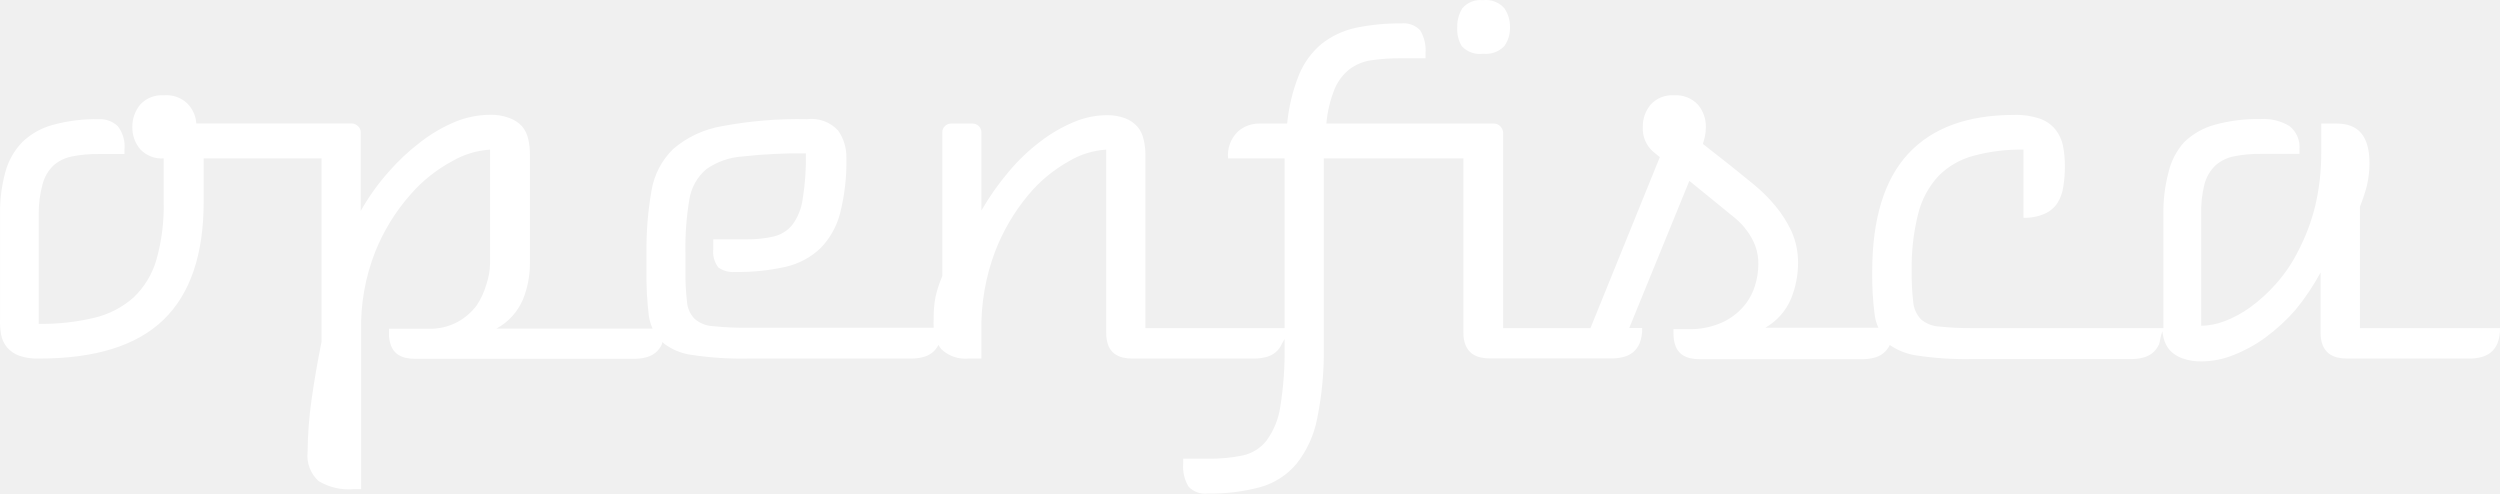
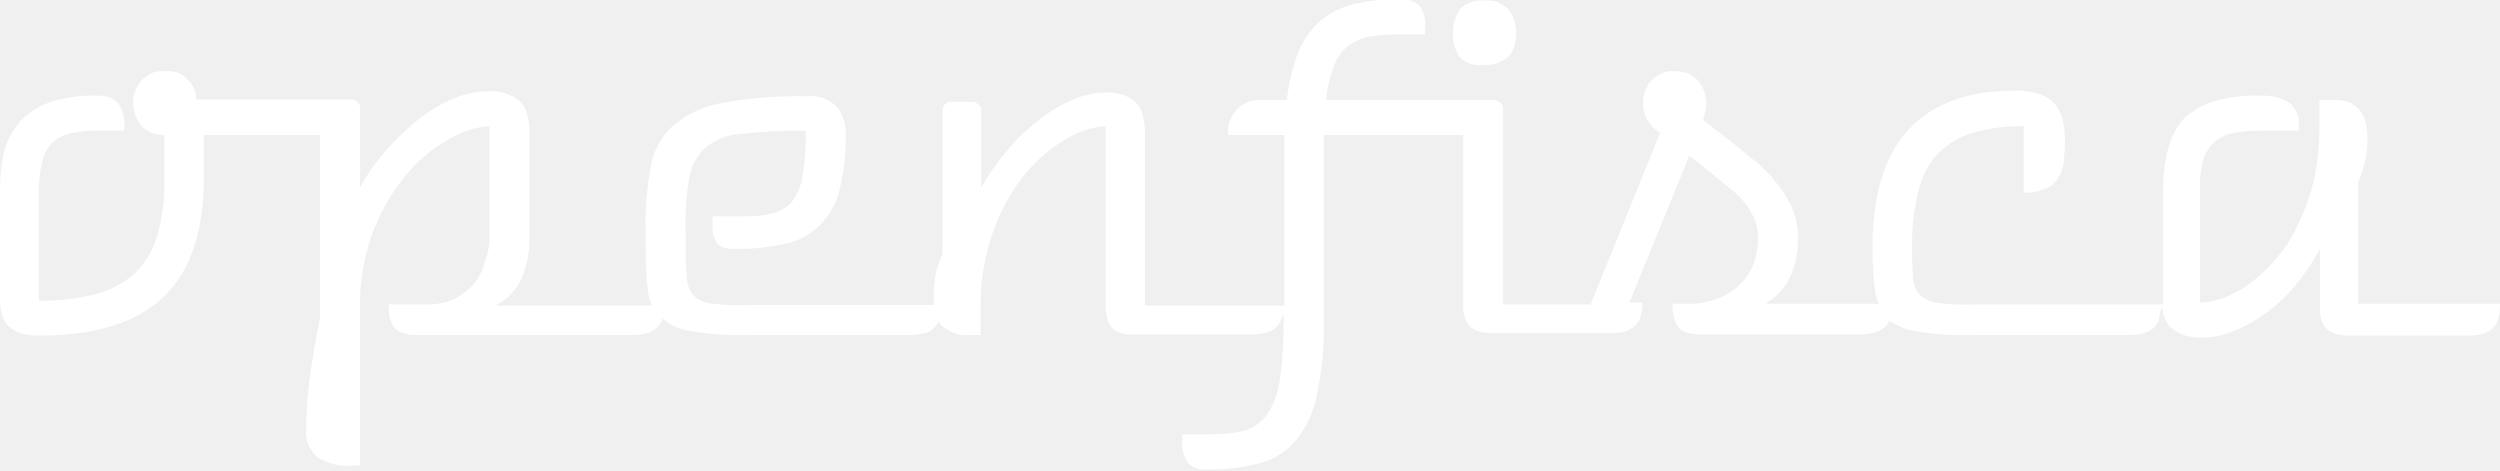
- <svg xmlns="http://www.w3.org/2000/svg" width="476" height="94" viewBox="0 0 476 94" fill="none">
-   <path d="M475.995 62.471C476.031 63.477 475.864 64.479 475.504 65.419C475.208 66.098 474.753 66.697 474.178 67.164C473.624 67.579 472.988 67.872 472.312 68.024C471.621 68.192 470.912 68.274 470.201 68.269H446.875C446.264 68.276 445.654 68.21 445.058 68.073C444.474 67.939 443.923 67.688 443.438 67.336C442.939 66.936 442.543 66.422 442.284 65.837C441.968 65.058 441.818 64.221 441.842 63.38V51.881C440.475 54.403 438.872 56.788 437.054 59.006C435.345 60.963 433.427 62.727 431.333 64.264C429.458 65.64 427.411 66.763 425.244 67.606C423.317 68.387 421.259 68.796 419.179 68.81C417.952 68.842 416.729 68.651 415.57 68.245C414.635 67.93 413.792 67.39 413.115 66.672C412.519 65.964 412.106 65.12 411.912 64.215C411.82 63.835 411.755 63.449 411.715 63.06C411.371 63.945 411.249 65.1 411.101 65.518C410.805 66.197 410.35 66.795 409.775 67.262C409.221 67.677 408.585 67.97 407.909 68.122C407.218 68.29 406.509 68.372 405.798 68.368H375.524C371.967 68.44 368.41 68.21 364.892 67.68C363.069 67.412 361.33 66.731 359.81 65.69C359.519 66.315 359.085 66.864 358.544 67.29C358.002 67.717 357.367 68.01 356.691 68.147C356 68.314 355.291 68.397 354.58 68.392H323.594C322.983 68.399 322.373 68.333 321.777 68.196C321.193 68.062 320.641 67.811 320.156 67.459C319.666 67.062 319.285 66.546 319.051 65.96C318.756 65.175 318.614 64.341 318.634 63.503V62.667H321.359C323.55 62.742 325.73 62.33 327.743 61.464C329.33 60.771 330.747 59.74 331.893 58.441C332.906 57.285 333.667 55.929 334.127 54.461C334.555 53.126 334.778 51.735 334.79 50.333C334.812 49.128 334.612 47.928 334.201 46.795C333.809 45.778 333.28 44.819 332.629 43.945C331.967 43.032 331.191 42.206 330.321 41.488C329.437 40.775 328.504 40.038 327.571 39.252L321.654 34.436L310.212 62.446H312.668C312.703 63.452 312.536 64.455 312.177 65.395C311.88 66.074 311.425 66.672 310.851 67.139C310.296 67.554 309.66 67.847 308.985 67.999C308.293 68.167 307.584 68.249 306.873 68.245H283.67C283.059 68.251 282.449 68.185 281.853 68.048C281.271 67.909 280.72 67.659 280.233 67.311C279.734 66.911 279.338 66.397 279.079 65.812C278.763 65.033 278.613 64.196 278.637 63.355V30.161H252.046V65.788C252.141 70.447 251.721 75.103 250.794 79.67C250.196 82.819 248.849 85.778 246.865 88.294C245.071 90.433 242.675 91.982 239.99 92.741C236.708 93.619 233.32 94.033 229.923 93.97C229.256 94.05 228.579 93.972 227.948 93.742C227.316 93.511 226.748 93.135 226.29 92.643C225.503 91.319 225.151 89.78 225.283 88.245V87.336H229.923C232.165 87.374 234.405 87.168 236.602 86.722C238.399 86.338 240.005 85.339 241.144 83.896C242.532 81.988 243.433 79.77 243.771 77.434C244.387 73.584 244.658 69.686 244.582 65.788V64.559C244.403 64.837 244.239 65.124 244.091 65.419C243.803 66.103 243.347 66.704 242.765 67.164C242.215 67.586 241.577 67.88 240.899 68.024C240.207 68.192 239.498 68.274 238.787 68.269H215.609C214.989 68.277 214.371 68.211 213.767 68.073C213.192 67.934 212.65 67.684 212.171 67.336C211.674 66.941 211.285 66.425 211.042 65.837C210.747 65.052 210.605 64.218 210.625 63.38V28.49C208.146 28.643 205.738 29.384 203.602 30.652C200.621 32.301 197.973 34.493 195.794 37.114C193.105 40.337 190.965 43.981 189.46 47.901C187.638 52.743 186.754 57.888 186.857 63.06V68.269H184.402C183.466 68.359 182.522 68.247 181.633 67.942C180.744 67.637 179.93 67.145 179.246 66.5C179.016 66.252 178.826 65.971 178.681 65.665C178.396 66.248 177.985 66.76 177.478 67.164C176.928 67.586 176.29 67.88 175.612 68.024C174.921 68.192 174.211 68.274 173.5 68.269H142.416C138.851 68.342 135.286 68.112 131.76 67.582C129.666 67.324 127.689 66.471 126.063 65.124C126.077 65.239 126.077 65.354 126.063 65.468C125.767 66.147 125.312 66.746 124.738 67.213C124.183 67.628 123.547 67.921 122.872 68.073C122.18 68.239 121.471 68.322 120.76 68.319H79.02C78.408 68.326 77.798 68.26 77.203 68.122C76.618 67.988 76.067 67.737 75.582 67.385C75.092 66.988 74.711 66.472 74.477 65.886C74.171 65.104 74.029 64.268 74.06 63.429V62.594H81.598C83.511 62.652 85.406 62.211 87.098 61.316C88.541 60.529 89.797 59.44 90.781 58.122C91.597 56.881 92.218 55.522 92.622 54.092C93.054 52.817 93.286 51.483 93.309 50.137V28.49C90.793 28.65 88.348 29.39 86.165 30.652C83.097 32.29 80.359 34.481 78.087 37.114C75.283 40.309 73.042 43.956 71.457 47.901C69.552 52.722 68.634 57.877 68.756 63.06V93.135H67.332C65.01 93.337 62.682 92.804 60.678 91.611C59.908 90.917 59.314 90.049 58.947 89.079C58.58 88.109 58.449 87.064 58.567 86.034C58.596 82.745 58.842 79.462 59.303 76.206C59.819 72.569 60.457 68.835 61.218 65.1V30.161H38.777V38.441C38.777 48.482 36.223 55.968 31.116 60.898C26.009 65.829 18.095 68.286 7.373 68.269C6.089 68.319 4.806 68.127 3.592 67.704C2.719 67.378 1.942 66.838 1.333 66.132C0.75 65.425 0.361 64.578 0.204 63.675C0.042 62.734 -0.024 61.779 0.007 60.825V40.849C-0.037 38.121 0.302 35.4 1.014 32.765C1.59 30.625 2.696 28.664 4.231 27.065C5.87 25.492 7.88 24.36 10.074 23.773C12.922 22.998 15.865 22.634 18.815 22.692C19.475 22.658 20.135 22.759 20.755 22.987C21.375 23.215 21.943 23.566 22.424 24.018C23.403 25.292 23.86 26.891 23.701 28.49V29.326H18.791C17.076 29.296 15.364 29.452 13.684 29.792C12.382 30.044 11.17 30.638 10.172 31.512C9.175 32.481 8.462 33.705 8.11 35.05C7.593 36.939 7.345 38.891 7.373 40.849V61.66C10.969 61.722 14.558 61.326 18.054 60.481C20.785 59.825 23.314 58.508 25.42 56.648C27.477 54.693 28.977 52.225 29.766 49.498C30.785 45.904 31.257 42.176 31.165 38.441V30.161C30.338 30.22 29.508 30.094 28.735 29.792C27.962 29.49 27.266 29.02 26.697 28.416C25.7 27.237 25.167 25.735 25.199 24.19C25.173 22.632 25.704 21.116 26.697 19.915C27.26 19.302 27.955 18.825 28.729 18.519C29.503 18.212 30.335 18.085 31.165 18.146C31.982 18.067 32.805 18.164 33.58 18.431C34.355 18.698 35.064 19.129 35.659 19.694C36.677 20.711 37.288 22.066 37.377 23.502H67.013C67.434 23.534 67.832 23.707 68.142 23.994C68.307 24.139 68.44 24.316 68.533 24.515C68.626 24.714 68.677 24.929 68.683 25.149V40.161C70.17 37.526 71.931 35.055 73.937 32.79C75.786 30.657 77.852 28.722 80.1 27.016C82.117 25.456 84.329 24.168 86.68 23.183C88.785 22.323 91.035 21.872 93.309 21.856C94.539 21.819 95.765 22.019 96.919 22.446C97.854 22.761 98.697 23.301 99.374 24.018C99.969 24.727 100.382 25.57 100.577 26.475C100.8 27.442 100.908 28.432 100.896 29.424V50.235C100.894 52.559 100.443 54.862 99.571 57.016C98.562 59.387 96.778 61.345 94.513 62.569H124.247C123.903 61.785 123.664 60.959 123.534 60.112C123.193 57.3 123.046 54.468 123.093 51.635V48.294C123.033 44.268 123.353 40.245 124.05 36.279C124.548 33.27 125.993 30.498 128.175 28.367C130.832 26.095 134.058 24.591 137.505 24.018C142.838 23.016 148.261 22.572 153.686 22.692C154.769 22.556 155.869 22.681 156.894 23.058C157.919 23.434 158.84 24.049 159.579 24.854C160.647 26.376 161.198 28.203 161.15 30.063C161.229 33.623 160.824 37.177 159.947 40.628C159.299 43.151 157.994 45.457 156.166 47.311C154.323 49.041 152.051 50.246 149.585 50.8C146.42 51.511 143.18 51.841 139.936 51.783C138.8 51.886 137.665 51.572 136.744 50.898C135.99 49.883 135.655 48.616 135.811 47.36V45.566H142.342C144.019 45.581 145.692 45.4 147.327 45.026C148.703 44.699 149.936 43.931 150.838 42.839C151.906 41.396 152.591 39.705 152.826 37.925C153.297 35.042 153.502 32.123 153.44 29.203C149.413 29.151 145.387 29.348 141.385 29.792C138.885 29.947 136.478 30.798 134.436 32.249C132.717 33.731 131.585 35.779 131.244 38.023C130.687 41.376 130.44 44.773 130.508 48.171V51.635C130.48 53.573 130.579 55.51 130.802 57.434C130.883 58.661 131.396 59.819 132.251 60.702C133.229 61.553 134.467 62.047 135.762 62.102C137.923 62.328 140.096 62.427 142.269 62.397H177.772C177.734 61.816 177.734 61.233 177.772 60.653C177.75 59.277 177.865 57.902 178.116 56.549C178.423 55.184 178.859 53.852 179.418 52.569V25.173C179.414 24.957 179.456 24.743 179.541 24.544C179.625 24.345 179.751 24.166 179.909 24.018C180.058 23.863 180.237 23.739 180.435 23.654C180.634 23.57 180.847 23.527 181.063 23.527H185.212C185.646 23.533 186.061 23.709 186.368 24.016C186.675 24.323 186.851 24.738 186.857 25.173V40.087C188.356 37.478 190.09 35.011 192.038 32.716C193.818 30.577 195.836 28.648 198.053 26.967C200.003 25.458 202.141 24.211 204.413 23.257C206.377 22.412 208.487 21.962 210.625 21.93C211.854 21.893 213.08 22.093 214.234 22.52C215.118 22.852 215.909 23.391 216.542 24.092C217.147 24.794 217.561 25.64 217.745 26.549C217.977 27.515 218.092 28.505 218.089 29.497V62.471H244.582V30.161H233.827C233.732 29.218 233.853 28.265 234.18 27.375C234.508 26.485 235.034 25.682 235.718 25.026C236.819 24.06 238.232 23.528 239.696 23.527H245.073C245.377 20.357 246.13 17.247 247.307 14.289C248.235 12.007 249.7 9.983 251.579 8.392C253.472 6.892 255.68 5.841 258.037 5.32C260.91 4.714 263.841 4.425 266.778 4.46C267.445 4.38 268.122 4.458 268.753 4.689C269.385 4.919 269.953 5.296 270.412 5.787C271.198 7.112 271.55 8.65 271.418 10.185V11.094H266.778C264.905 11.078 263.034 11.201 261.18 11.463C259.671 11.665 258.237 12.239 257.006 13.134C255.743 14.121 254.754 15.415 254.133 16.893C253.274 19.013 252.736 21.248 252.537 23.527H284.456C284.898 23.531 285.321 23.707 285.635 24.018C285.945 24.33 286.144 24.736 286.199 25.173V62.471H302.822L316.031 29.915L314.706 28.834C314.06 28.252 313.553 27.533 313.222 26.73C312.89 25.926 312.743 25.058 312.79 24.19C312.751 22.63 313.284 21.109 314.288 19.915C314.851 19.301 315.545 18.823 316.319 18.516C317.093 18.21 317.927 18.083 318.757 18.146C319.594 18.088 320.433 18.217 321.214 18.523C321.995 18.829 322.699 19.304 323.275 19.915C324.286 21.107 324.827 22.627 324.797 24.19C324.802 24.818 324.736 25.445 324.6 26.058L324.232 27.409L329.437 31.488L333.832 35.05C335.355 36.287 336.753 37.67 338.007 39.178C339.258 40.672 340.306 42.324 341.125 44.092C341.952 45.973 342.371 48.008 342.352 50.063C342.35 52.388 341.899 54.69 341.027 56.844C340.051 59.189 338.323 61.142 336.116 62.397H357.649C357.284 61.621 357.044 60.791 356.937 59.94C356.585 57.211 356.429 54.46 356.47 51.709C356.47 41.66 358.779 34.166 363.345 29.252C367.912 24.338 374.64 21.881 383.479 21.881C385.145 21.821 386.809 22.062 388.39 22.593C389.539 22.992 390.558 23.697 391.336 24.633C392.059 25.534 392.556 26.595 392.785 27.729C393.037 28.999 393.16 30.291 393.153 31.586C393.163 32.902 393.064 34.217 392.858 35.517C392.708 36.622 392.332 37.685 391.753 38.638C391.15 39.548 390.298 40.264 389.298 40.702C388.029 41.251 386.653 41.511 385.271 41.463V28.49C382.048 28.43 378.832 28.828 375.72 29.669C373.211 30.34 370.924 31.663 369.091 33.502C367.232 35.519 365.907 37.968 365.236 40.628C364.323 44.249 363.902 47.976 363.984 51.709C363.956 53.646 364.055 55.583 364.278 57.508C364.383 58.728 364.893 59.879 365.727 60.776C366.715 61.627 367.96 62.12 369.263 62.176C371.416 62.401 373.58 62.5 375.745 62.471H411.912C411.912 62.078 411.912 61.66 411.912 61.242V40.849C411.861 38.122 412.191 35.401 412.894 32.765C413.39 30.646 414.412 28.686 415.865 27.065C417.502 25.484 419.512 24.343 421.708 23.748C424.556 22.973 427.499 22.609 430.449 22.667C432.358 22.547 434.259 23.01 435.9 23.994C436.569 24.518 437.095 25.203 437.43 25.984C437.764 26.766 437.897 27.619 437.815 28.466V29.301H430.449C428.735 29.271 427.023 29.428 425.342 29.768C424.041 30.021 422.829 30.614 421.831 31.488C420.826 32.454 420.104 33.678 419.744 35.026C419.261 36.919 419.046 38.871 419.106 40.824V62.029C420.617 62 422.113 61.709 423.525 61.169C425.271 60.504 426.922 59.611 428.436 58.515C430.23 57.207 431.877 55.708 433.347 54.043C435.061 52.118 436.507 49.969 437.643 47.655C439.009 45.018 440.064 42.231 440.786 39.35C441.607 35.898 442.003 32.358 441.965 28.81V23.527H444.936C449.085 23.527 451.148 25.984 451.148 31.07C451.149 32.517 450.984 33.96 450.656 35.37C450.3 36.724 449.857 38.053 449.331 39.35V62.471H475.995Z" fill="white" />
-   <path d="M277.459 5.172C277.423 3.897 277.765 2.641 278.441 1.56C278.923 1.006 279.533 0.577 280.217 0.312C280.902 0.047 281.641 -0.048 282.37 0.037C283.118 -0.058 283.878 0.031 284.584 0.297C285.29 0.562 285.92 0.996 286.421 1.56C287.152 2.62 287.53 3.884 287.502 5.172C287.548 6.462 287.168 7.731 286.421 8.784C285.9 9.317 285.265 9.725 284.563 9.976C283.861 10.227 283.111 10.315 282.37 10.233C281.628 10.337 280.872 10.259 280.166 10.007C279.461 9.754 278.827 9.335 278.319 8.784C277.671 7.695 277.371 6.435 277.459 5.172Z" fill="white" />
+ <svg xmlns="http://www.w3.org/2000/svg" version="1.1" id="Calque_1" x="0px" y="0px" viewBox="0 0 400 75.3" style="enable-background:new 0 0 400 75.3;" xml:space="preserve">
+   <style type="text/css">
+ 	.st0{fill:#FFFFFF;}
+ </style>
+   <path class="st0" d="M400,48.8c0,0.8-0.1,1.7-0.4,2.5c-0.2,0.6-0.6,1.1-1.1,1.5c-0.5,0.3-1,0.6-1.6,0.7c-0.6,0.1-1.2,0.2-1.8,0.2  h-19.6c-0.5,0-1-0.1-1.5-0.2c-0.5-0.1-1-0.3-1.4-0.6s-0.8-0.8-1-1.3c-0.3-0.7-0.4-1.4-0.4-2.1v-9.7c-1.1,2.1-2.5,4.1-4,6  c-1.4,1.6-3,3.1-4.8,4.4c-1.6,1.2-3.3,2.1-5.1,2.8c-1.6,0.7-3.3,1-5.1,1c-1,0-2.1-0.1-3-0.5c-0.8-0.3-1.5-0.7-2.1-1.3  c-0.5-0.6-0.8-1.3-1-2.1c-0.1-0.3-0.1-0.6-0.2-1c-0.3,0.7-0.4,1.7-0.5,2.1c-0.2,0.6-0.6,1.1-1.1,1.5c-0.5,0.3-1,0.6-1.6,0.7  c-0.6,0.1-1.2,0.2-1.8,0.2h-25.4c-3,0.1-6-0.1-8.9-0.6c-1.5-0.2-3-0.8-4.3-1.7c-0.2,0.5-0.6,1-1.1,1.3c-0.5,0.4-1,0.6-1.6,0.7  c-0.6,0.1-1.2,0.2-1.8,0.2h-26c-0.5,0-1-0.1-1.5-0.2c-0.5-0.1-1-0.3-1.4-0.6s-0.7-0.8-0.9-1.3c-0.2-0.7-0.4-1.4-0.4-2.1v-0.7h2.3  c1.8,0.1,3.7-0.3,5.4-1c1.3-0.6,2.5-1.4,3.5-2.5c0.9-1,1.5-2.1,1.9-3.3c0.4-1.1,0.5-2.3,0.6-3.5c0-1-0.1-2-0.5-3  c-0.3-0.9-0.8-1.7-1.3-2.4c-0.6-0.8-1.2-1.5-1.9-2.1c-0.7-0.6-1.5-1.2-2.3-1.9l-5-4l-9.6,23.5h2.1c0,0.8-0.1,1.7-0.4,2.5  c-0.2,0.6-0.6,1.1-1.1,1.5c-0.5,0.3-1,0.6-1.6,0.7c-0.6,0.1-1.2,0.2-1.8,0.2h-19.5c-0.5,0-1-0.1-1.5-0.2c-0.5-0.1-1-0.3-1.4-0.6  s-0.8-0.8-1-1.3c-0.3-0.7-0.4-1.4-0.4-2.1V21.6h-22.3v29.9c0.1,3.9-0.3,7.8-1.1,11.7c-0.5,2.6-1.6,5.1-3.3,7.2  c-1.5,1.8-3.5,3.1-5.8,3.7c-2.8,0.7-5.6,1.1-8.5,1c-0.6,0.1-1.1,0-1.7-0.2c-0.5-0.2-1-0.5-1.4-0.9c-0.7-1.1-1-2.4-0.8-3.7v-0.8h3.9  c1.9,0,3.8-0.1,5.6-0.5c1.5-0.3,2.9-1.2,3.8-2.4c1.2-1.6,1.9-3.5,2.2-5.4c0.5-3.2,0.7-6.5,0.7-9.8v-1c-0.2,0.2-0.3,0.5-0.4,0.7  c-0.2,0.6-0.6,1.1-1.1,1.5s-1,0.6-1.6,0.7c-0.6,0.1-1.2,0.2-1.8,0.2H181c-0.5,0-1,0-1.5-0.2c-0.5-0.1-0.9-0.3-1.3-0.6  c-0.4-0.3-0.7-0.8-0.9-1.3c-0.2-0.7-0.4-1.4-0.4-2.1V20.2c-2.1,0.1-4.1,0.8-5.9,1.8c-2.5,1.4-4.7,3.2-6.6,5.4  c-2.3,2.7-4.1,5.8-5.3,9.1c-1.5,4.1-2.3,8.4-2.2,12.7v4.4H155c-0.8,0.1-1.6,0-2.3-0.3s-1.4-0.7-2-1.2c-0.2-0.2-0.4-0.4-0.5-0.7  c-0.2,0.5-0.6,0.9-1,1.3c-0.5,0.4-1,0.6-1.6,0.7c-0.6,0.1-1.2,0.2-1.8,0.2h-26.1c-3,0.1-6-0.1-9-0.6c-1.8-0.2-3.4-0.9-4.8-2.1  c0,0.1,0,0.2,0,0.3c-0.2,0.6-0.6,1.1-1.1,1.5c-0.5,0.3-1,0.6-1.6,0.7c-0.6,0.1-1.2,0.2-1.8,0.2h-35c-0.5,0-1,0-1.5-0.2  c-0.5-0.1-1-0.3-1.4-0.6s-0.7-0.8-0.9-1.3c-0.3-0.7-0.4-1.4-0.4-2.1v-0.7h6.3c1.6,0,3.2-0.3,4.6-1.1c1.2-0.7,2.3-1.6,3.1-2.7  c0.7-1,1.2-2.2,1.5-3.4c0.4-1.1,0.6-2.2,0.6-3.3v-18c-2.1,0.1-4.2,0.8-6,1.8c-2.6,1.4-4.9,3.2-6.8,5.4c-2.4,2.7-4.2,5.7-5.6,9.1  c-1.6,4.1-2.4,8.4-2.3,12.7v25.3h-1.2c-2,0.2-3.9-0.3-5.6-1.3c-0.6-0.6-1.1-1.3-1.5-2.1c-0.3-0.8-0.4-1.7-0.3-2.6  c0-2.8,0.2-5.5,0.6-8.3c0.4-3.1,1-6.2,1.6-9.3V21.6H32.6v7c0,8.4-2.1,14.7-6.4,18.9c-4.3,4.1-10.9,6.2-20,6.2  c-1.1,0-2.2-0.1-3.2-0.5c-0.7-0.3-1.4-0.7-1.9-1.3s-0.8-1.3-0.9-2.1C0,49,0,48.2,0,47.4V30.6c0-2.3,0.2-4.6,0.8-6.8  C1.3,22,2.3,20.4,3.6,19c1.4-1.3,3.1-2.3,4.9-2.8c2.4-0.7,4.9-1,7.3-0.9c0.6,0,1.1,0.1,1.6,0.2c0.5,0.2,1,0.5,1.4,0.9  c0.8,1.1,1.2,2.4,1.1,3.8v0.7h-4.1c-1.4,0-2.9,0.1-4.3,0.4c-1.1,0.2-2.1,0.7-3,1.4c-0.8,0.8-1.4,1.8-1.7,3c-0.4,1.6-0.6,3.2-0.6,4.9  v17.5c3,0.1,6-0.3,9-1c2.3-0.6,4.4-1.7,6.2-3.2c1.7-1.6,3-3.7,3.7-6c0.9-3,1.3-6.2,1.2-9.3v-7c-0.7,0-1.4-0.1-2-0.3  c-0.6-0.3-1.2-0.6-1.7-1.2c-0.8-1-1.3-2.3-1.3-3.6s0.4-2.6,1.3-3.6c0.5-0.5,1.1-0.9,1.7-1.2c0.7-0.3,1.4-0.4,2-0.3  c0.7-0.1,1.4,0,2,0.2c0.7,0.2,1.2,0.6,1.7,1.1c0.9,0.9,1.4,2,1.4,3.2h24.9c0.4,0,0.7,0.2,0.9,0.4c0.1,0.1,0.2,0.3,0.3,0.4  c0.1,0.2,0.1,0.3,0.1,0.5V30c1.2-2.2,2.7-4.3,4.4-6.2c1.6-1.8,3.3-3.4,5.2-4.9c1.7-1.3,3.6-2.4,5.5-3.2c1.8-0.7,3.7-1.1,5.6-1.1  c1,0,2.1,0.1,3,0.5c0.8,0.3,1.5,0.7,2.1,1.3c0.5,0.6,0.8,1.3,1,2.1c0.2,0.8,0.3,1.6,0.3,2.5v17.5c0,2-0.4,3.9-1.1,5.7  c-0.8,2-2.3,3.6-4.3,4.7h25c-0.3-0.7-0.5-1.4-0.6-2.1c-0.3-2.4-0.4-4.7-0.4-7.1v-2.8c-0.1-3.4,0.2-6.8,0.8-10.1  c0.4-2.5,1.6-4.9,3.5-6.6c2.2-1.9,4.9-3.2,7.8-3.7c4.5-0.8,9-1.2,13.6-1.1c0.9-0.1,1.8,0,2.7,0.3s1.6,0.8,2.3,1.5  c0.9,1.3,1.4,2.8,1.3,4.4c0.1,3-0.3,6-1,8.9c-0.5,2.1-1.6,4.1-3.2,5.6c-1.5,1.5-3.5,2.5-5.5,2.9c-2.7,0.6-5.4,0.9-8.1,0.8  c-1,0.1-1.9-0.2-2.7-0.7c-0.6-0.9-0.9-1.9-0.8-3v-1.5h5.5c1.4,0,2.8-0.1,4.2-0.5c1.2-0.3,2.2-0.9,3-1.8c0.9-1.2,1.5-2.6,1.7-4.1  c0.4-2.4,0.6-4.9,0.5-7.3c-3.4,0-6.8,0.1-10.1,0.5c-2.1,0.1-4.1,0.8-5.8,2.1c-1.4,1.2-2.4,3-2.7,4.9c-0.5,2.8-0.7,5.7-0.6,8.5v2.9  c0,1.6,0.1,3.3,0.2,4.9c0.1,1,0.5,2,1.2,2.7c0.8,0.7,1.9,1.1,3,1.2c1.8,0.2,3.6,0.3,5.5,0.2h29.8c0-0.5,0-1,0-1.5  c0-1.2,0.1-2.3,0.3-3.4c0.3-1.1,0.6-2.3,1.1-3.3v-23c0-0.2,0-0.4,0.1-0.5c0.1-0.2,0.2-0.3,0.3-0.4s0.3-0.2,0.4-0.3  c0.2-0.1,0.3-0.1,0.5-0.1h3.5c0.4,0,0.7,0.2,1,0.4c0.3,0.3,0.4,0.6,0.4,1V30c1.3-2.2,2.7-4.3,4.4-6.2c1.5-1.8,3.2-3.4,5.1-4.8  c1.6-1.3,3.4-2.3,5.3-3.1c1.7-0.7,3.4-1.1,5.2-1.1c1,0,2.1,0.1,3,0.5c0.7,0.3,1.4,0.7,1.9,1.3c0.5,0.6,0.9,1.3,1,2.1  c0.2,0.8,0.3,1.6,0.3,2.5v27.7h22.3V21.6h-9c-0.1-0.8,0-1.6,0.3-2.3c0.3-0.7,0.7-1.4,1.3-2c0.9-0.8,2.1-1.3,3.3-1.3h4.5  c0.3-2.7,0.9-5.3,1.9-7.8c0.8-1.9,2-3.6,3.6-5c1.6-1.3,3.4-2.1,5.4-2.6c2.4-0.5,4.9-0.8,7.3-0.7c0.6-0.1,1.1,0,1.7,0.2  c0.5,0.2,1,0.5,1.4,0.9c0.7,1.1,1,2.4,0.8,3.7v0.8h-3.9c-1.6,0-3.1,0.1-4.7,0.3c-1.3,0.2-2.5,0.7-3.5,1.4c-1.1,0.8-1.9,1.9-2.4,3.2  c-0.7,1.8-1.2,3.7-1.3,5.6H239c0.4,0,0.7,0.2,1,0.4c0.3,0.3,0.4,0.6,0.5,1v31.3h14l11.1-27.4l-1.1-0.9c-0.5-0.5-1-1.1-1.2-1.8  c-0.3-0.7-0.4-1.4-0.4-2.1c0-1.3,0.4-2.6,1.3-3.6c0.5-0.5,1.1-0.9,1.7-1.2c0.7-0.3,1.4-0.4,2-0.3c0.7,0,1.4,0.1,2.1,0.3  c0.7,0.3,1.2,0.7,1.7,1.2c0.8,1,1.3,2.3,1.3,3.6c0,0.5-0.1,1.1-0.2,1.6l-0.3,1.1l4.4,3.4l3.7,3c1.3,1,2.5,2.2,3.5,3.5  c1.1,1.3,1.9,2.6,2.6,4.1c0.7,1.6,1,3.3,1,5c0,2-0.4,3.9-1.1,5.7c-0.8,2-2.3,3.6-4.1,4.7h18.1c-0.3-0.7-0.5-1.3-0.6-2.1  c-0.3-2.3-0.4-4.6-0.4-6.9c0-8.4,1.9-14.7,5.8-18.9c3.8-4.1,9.5-6.2,16.9-6.2c1.4-0.1,2.8,0.2,4.1,0.6c1,0.3,1.8,0.9,2.5,1.7  c0.6,0.8,1,1.6,1.2,2.6c0.2,1.1,0.3,2.2,0.3,3.2c0,1.1-0.1,2.2-0.2,3.3c-0.1,0.9-0.4,1.8-0.9,2.6c-0.5,0.8-1.2,1.4-2.1,1.7  c-1.1,0.5-2.2,0.7-3.4,0.6V20.2c-2.7-0.1-5.4,0.3-8,1c-2.1,0.6-4,1.7-5.6,3.2c-1.6,1.7-2.7,3.8-3.2,6c-0.8,3-1.1,6.2-1.1,9.3  c0,1.6,0.1,3.3,0.2,4.9c0.1,1,0.5,2,1.2,2.7c0.8,0.7,1.9,1.1,3,1.2c1.8,0.2,3.6,0.3,5.4,0.2h30.4c0-0.3,0-0.7,0-1V30.6  c0-2.3,0.2-4.6,0.8-6.8c0.4-1.8,1.3-3.4,2.5-4.8c1.4-1.3,3.1-2.3,4.9-2.8c2.4-0.7,4.9-1,7.3-0.9c1.6-0.1,3.2,0.3,4.6,1.1  c0.6,0.4,1,1,1.3,1.7s0.4,1.4,0.3,2.1v0.7h-6.2c-1.4,0-2.9,0.1-4.3,0.4c-1.1,0.2-2.1,0.7-3,1.4c-0.8,0.8-1.5,1.8-1.8,3  c-0.4,1.6-0.6,3.2-0.5,4.9v17.8c1.3,0,2.5-0.3,3.7-0.7c1.5-0.6,2.9-1.3,4.1-2.2c1.5-1.1,2.9-2.4,4.1-3.8c1.4-1.6,2.7-3.4,3.6-5.4  c1.1-2.2,2-4.6,2.6-7c0.7-2.9,1-5.9,1-8.9V16h2.5c3.5,0,5.2,2.1,5.2,6.3c0,1.2-0.1,2.4-0.4,3.6c-0.3,1.1-0.7,2.3-1.1,3.3v19.4H400  V48.8z" />
+   <path class="st0" d="M232.5,5.2c0-1.3,0.3-2.5,1-3.6c0.5-0.6,1.1-1,1.8-1.2c0.7-0.3,1.4-0.4,2.2-0.3c0.7-0.1,1.5,0,2.2,0.3  s1.3,0.7,1.8,1.3c0.7,1.1,1.1,2.3,1.1,3.6s-0.3,2.6-1.1,3.6c-0.5,0.5-1.2,0.9-1.9,1.2c-0.7,0.3-1.5,0.3-2.2,0.3  c-0.7,0.1-1.5,0-2.2-0.2c-0.7-0.3-1.3-0.7-1.8-1.2C232.7,7.7,232.4,6.4,232.5,5.2z" />
</svg>
